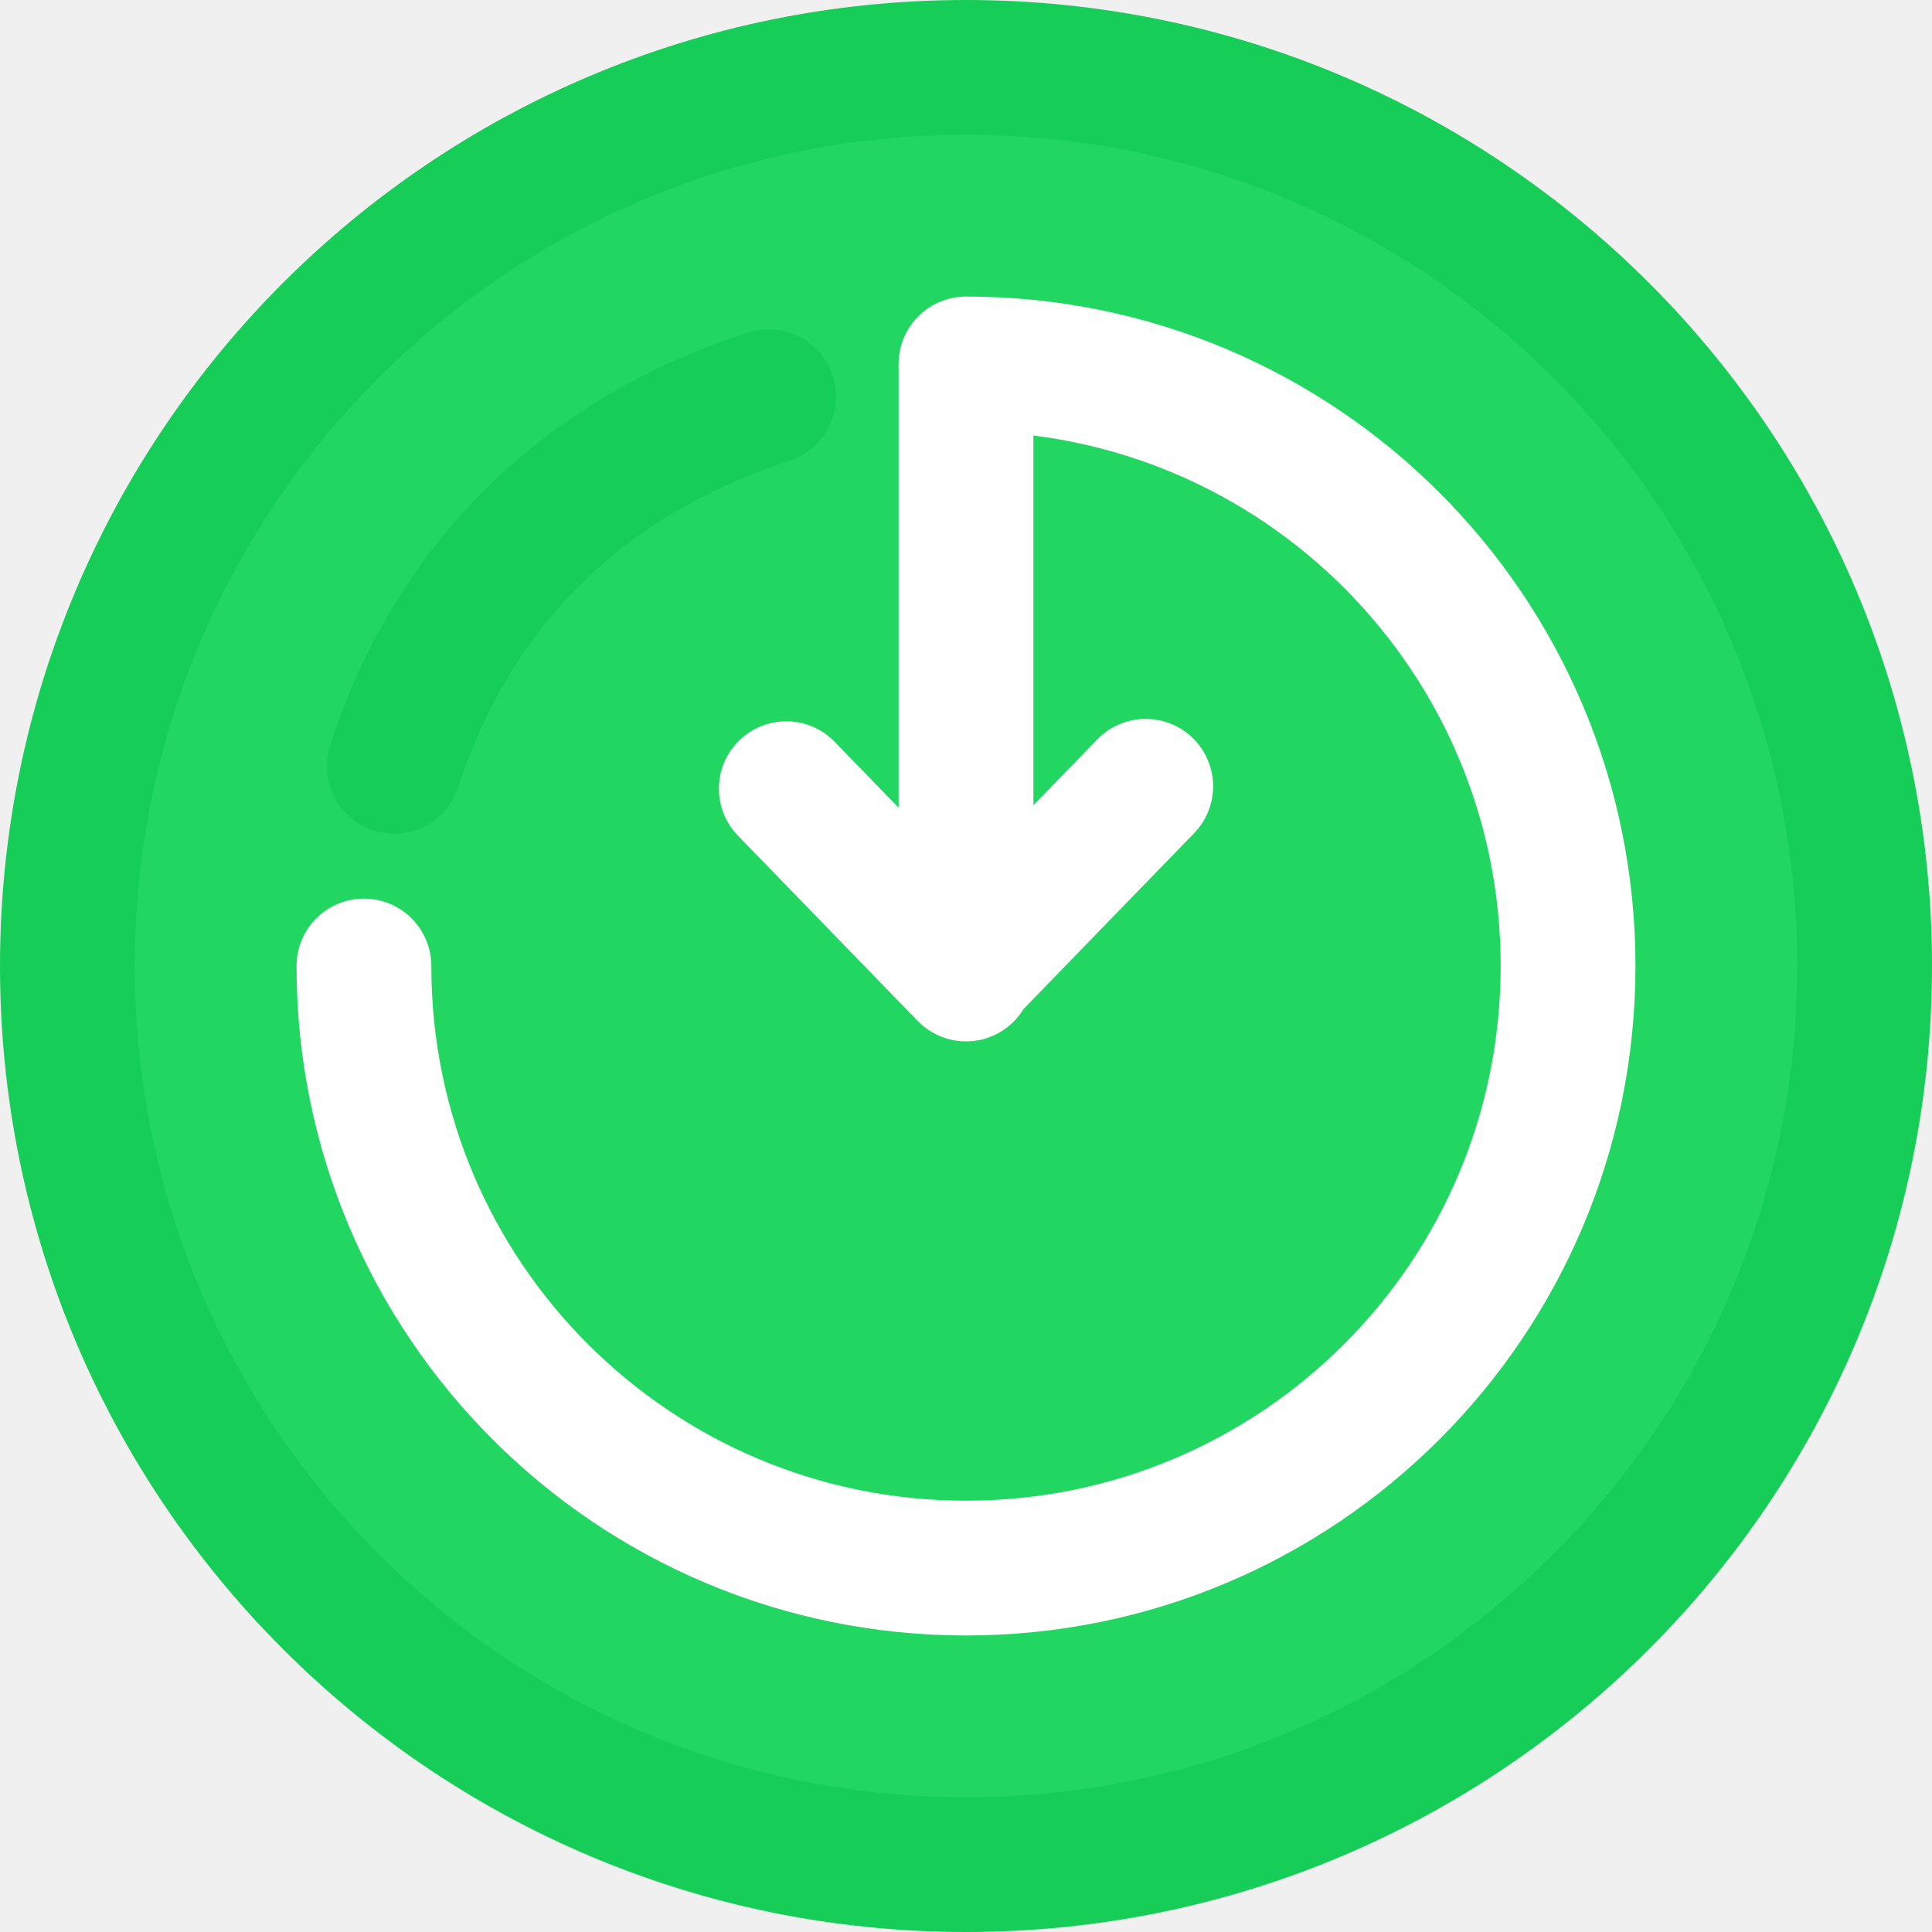
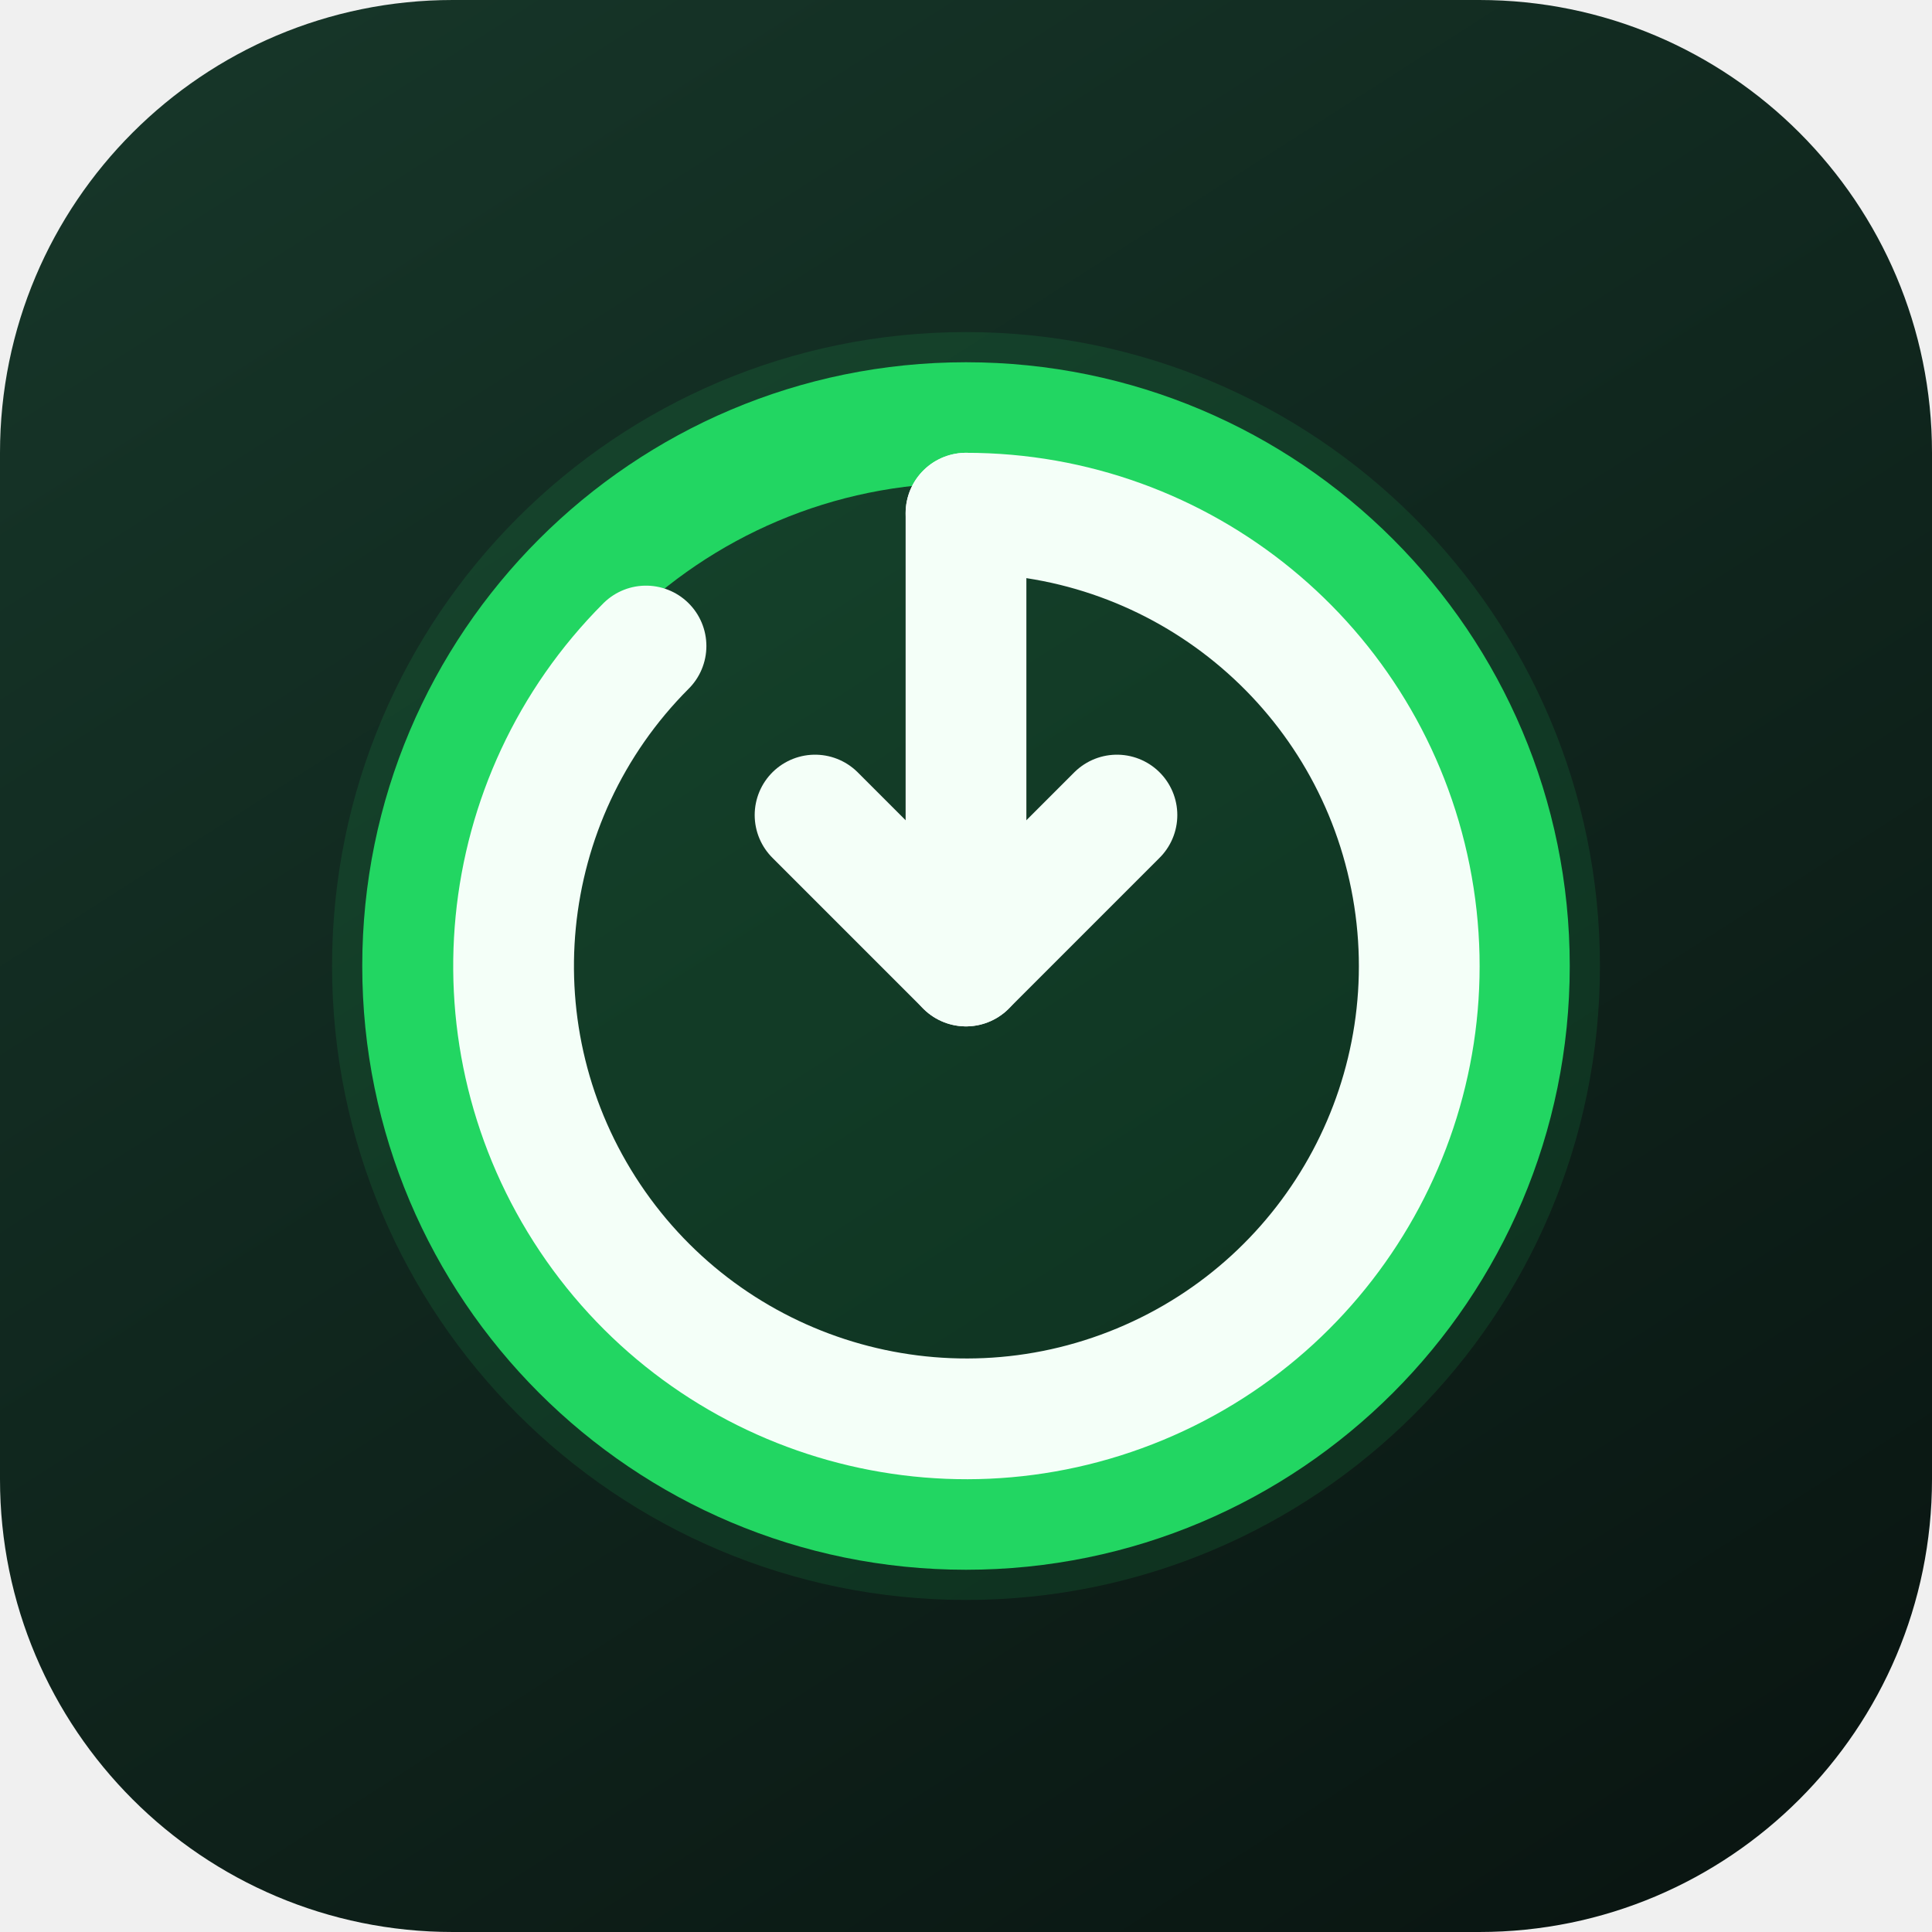
- <svg xmlns="http://www.w3.org/2000/svg" width="430" height="430">
+ <svg xmlns="http://www.w3.org/2000/svg" width="128" height="128" viewBox="0 0 128 128" role="img" aria-label="spotDL">
  <defs>
-     <linearGradient id="svg_31" spreadMethod="pad">
-       <stop id="jq_stop_9381" offset="0" stop-color="#fff" />
-       <stop id="jq_stop_4866" offset="1" stop-color="#000" />
+     <linearGradient id="bg" x1="18%" y1="0%" x2="82%" y2="100%">
+       <stop offset="0%" stop-color="#163528" />
+       <stop offset="55%" stop-color="#0F241C" />
+       <stop offset="100%" stop-color="#0A1612" />
    </linearGradient>
  </defs>
-   <g class="layer">
-     <rect id="svg_20" width="0" height="0" x="-249.892" y="35.054" fill="#06d622" stroke="#05ce16" stroke-width="20" />
-     <circle id="svg_25" cx="215" cy="215" r="200" fill="#22d662" stroke="#16ce57" stroke-linejoin="round" stroke-width="30" />
-     <path id="svg_27" fill="url(#svg_31)" fill-opacity="0" stroke="#fff" stroke-linecap="round" stroke-linejoin="round" stroke-width="30" d="m215,81c74.033,0 134,59.967 134,134c0,74.033 -59.967,134 -134,134c-74.033,0 -134,-59.967 -134,-134" />
-     <line id="svg_28" x1="215" x2="215" y1="81.828" y2="215" fill="none" stroke="#fff" stroke-linecap="round" stroke-linejoin="round" stroke-width="30" />
-     <line id="svg_29" x1="215" x2="255" y1="216.237" y2="175" fill="none" stroke="#fff" stroke-linecap="round" stroke-linejoin="round" stroke-width="30" />
-     <line id="svg_30" x1="215" x2="175" y1="216.774" y2="175.538" fill="none" stroke="#fff" stroke-linecap="round" stroke-linejoin="round" stroke-width="30" />
-     <path id="svg_33" fill="url(#svg_31)" fill-opacity="0" stroke="#16ce57" stroke-linecap="round" stroke-linejoin="round" stroke-width="30" d="m171.075,88.28c-34.946,11.29 -68.28,36.017 -83.333,82.258" />
-   </g>
+   <rect width="128" height="128" rx="30" fill="url(#bg)" />
+   <circle cx="64" cy="64" r="42" fill="#22D662" opacity="0.12" />
+   <circle cx="64" cy="64" r="36" fill="none" stroke="#22D662" stroke-width="8" />
+   <path fill="none" stroke="#F4FFF8" stroke-width="8" stroke-linecap="round" stroke-linejoin="round" d="M64 34a30 30 0 1 1-21.2 8.8" />
+   <line x1="64" y1="34" x2="64" y2="64" stroke="#F4FFF8" stroke-width="8" stroke-linecap="round" />
+   <polyline points="54,54 64,64 74,54" fill="none" stroke="#F4FFF8" stroke-width="8" stroke-linecap="round" stroke-linejoin="round" />
</svg>
